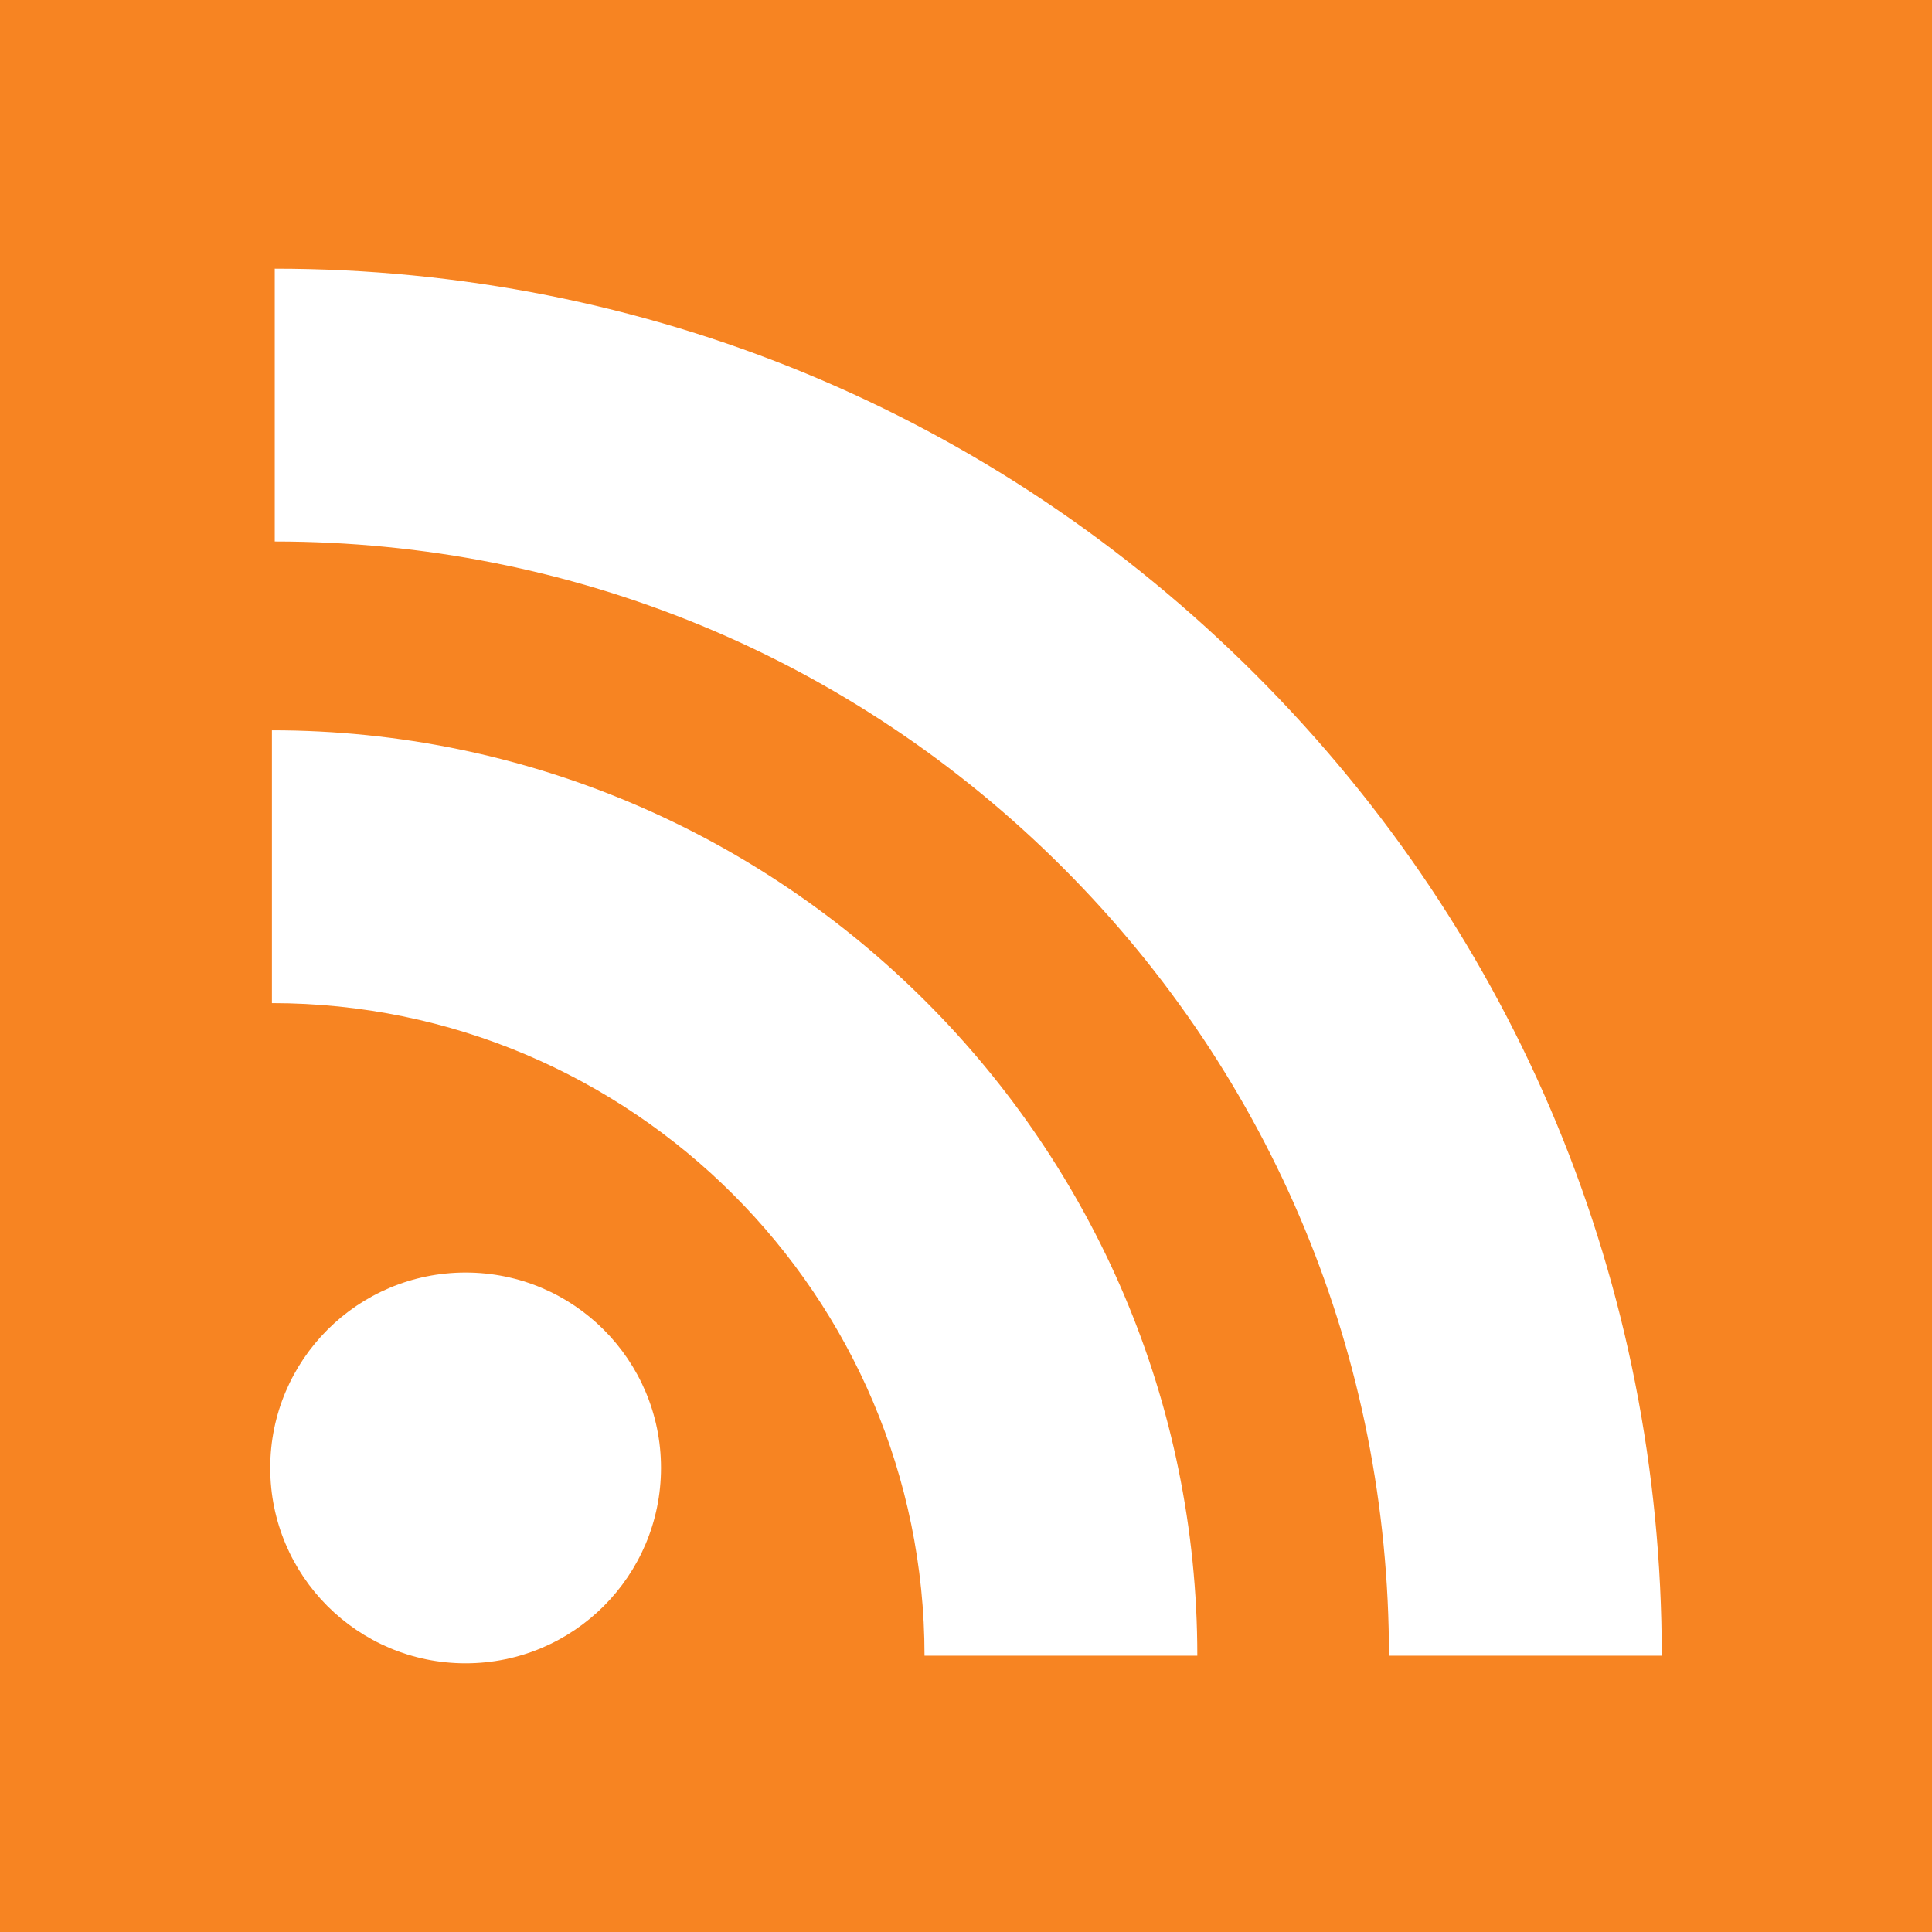
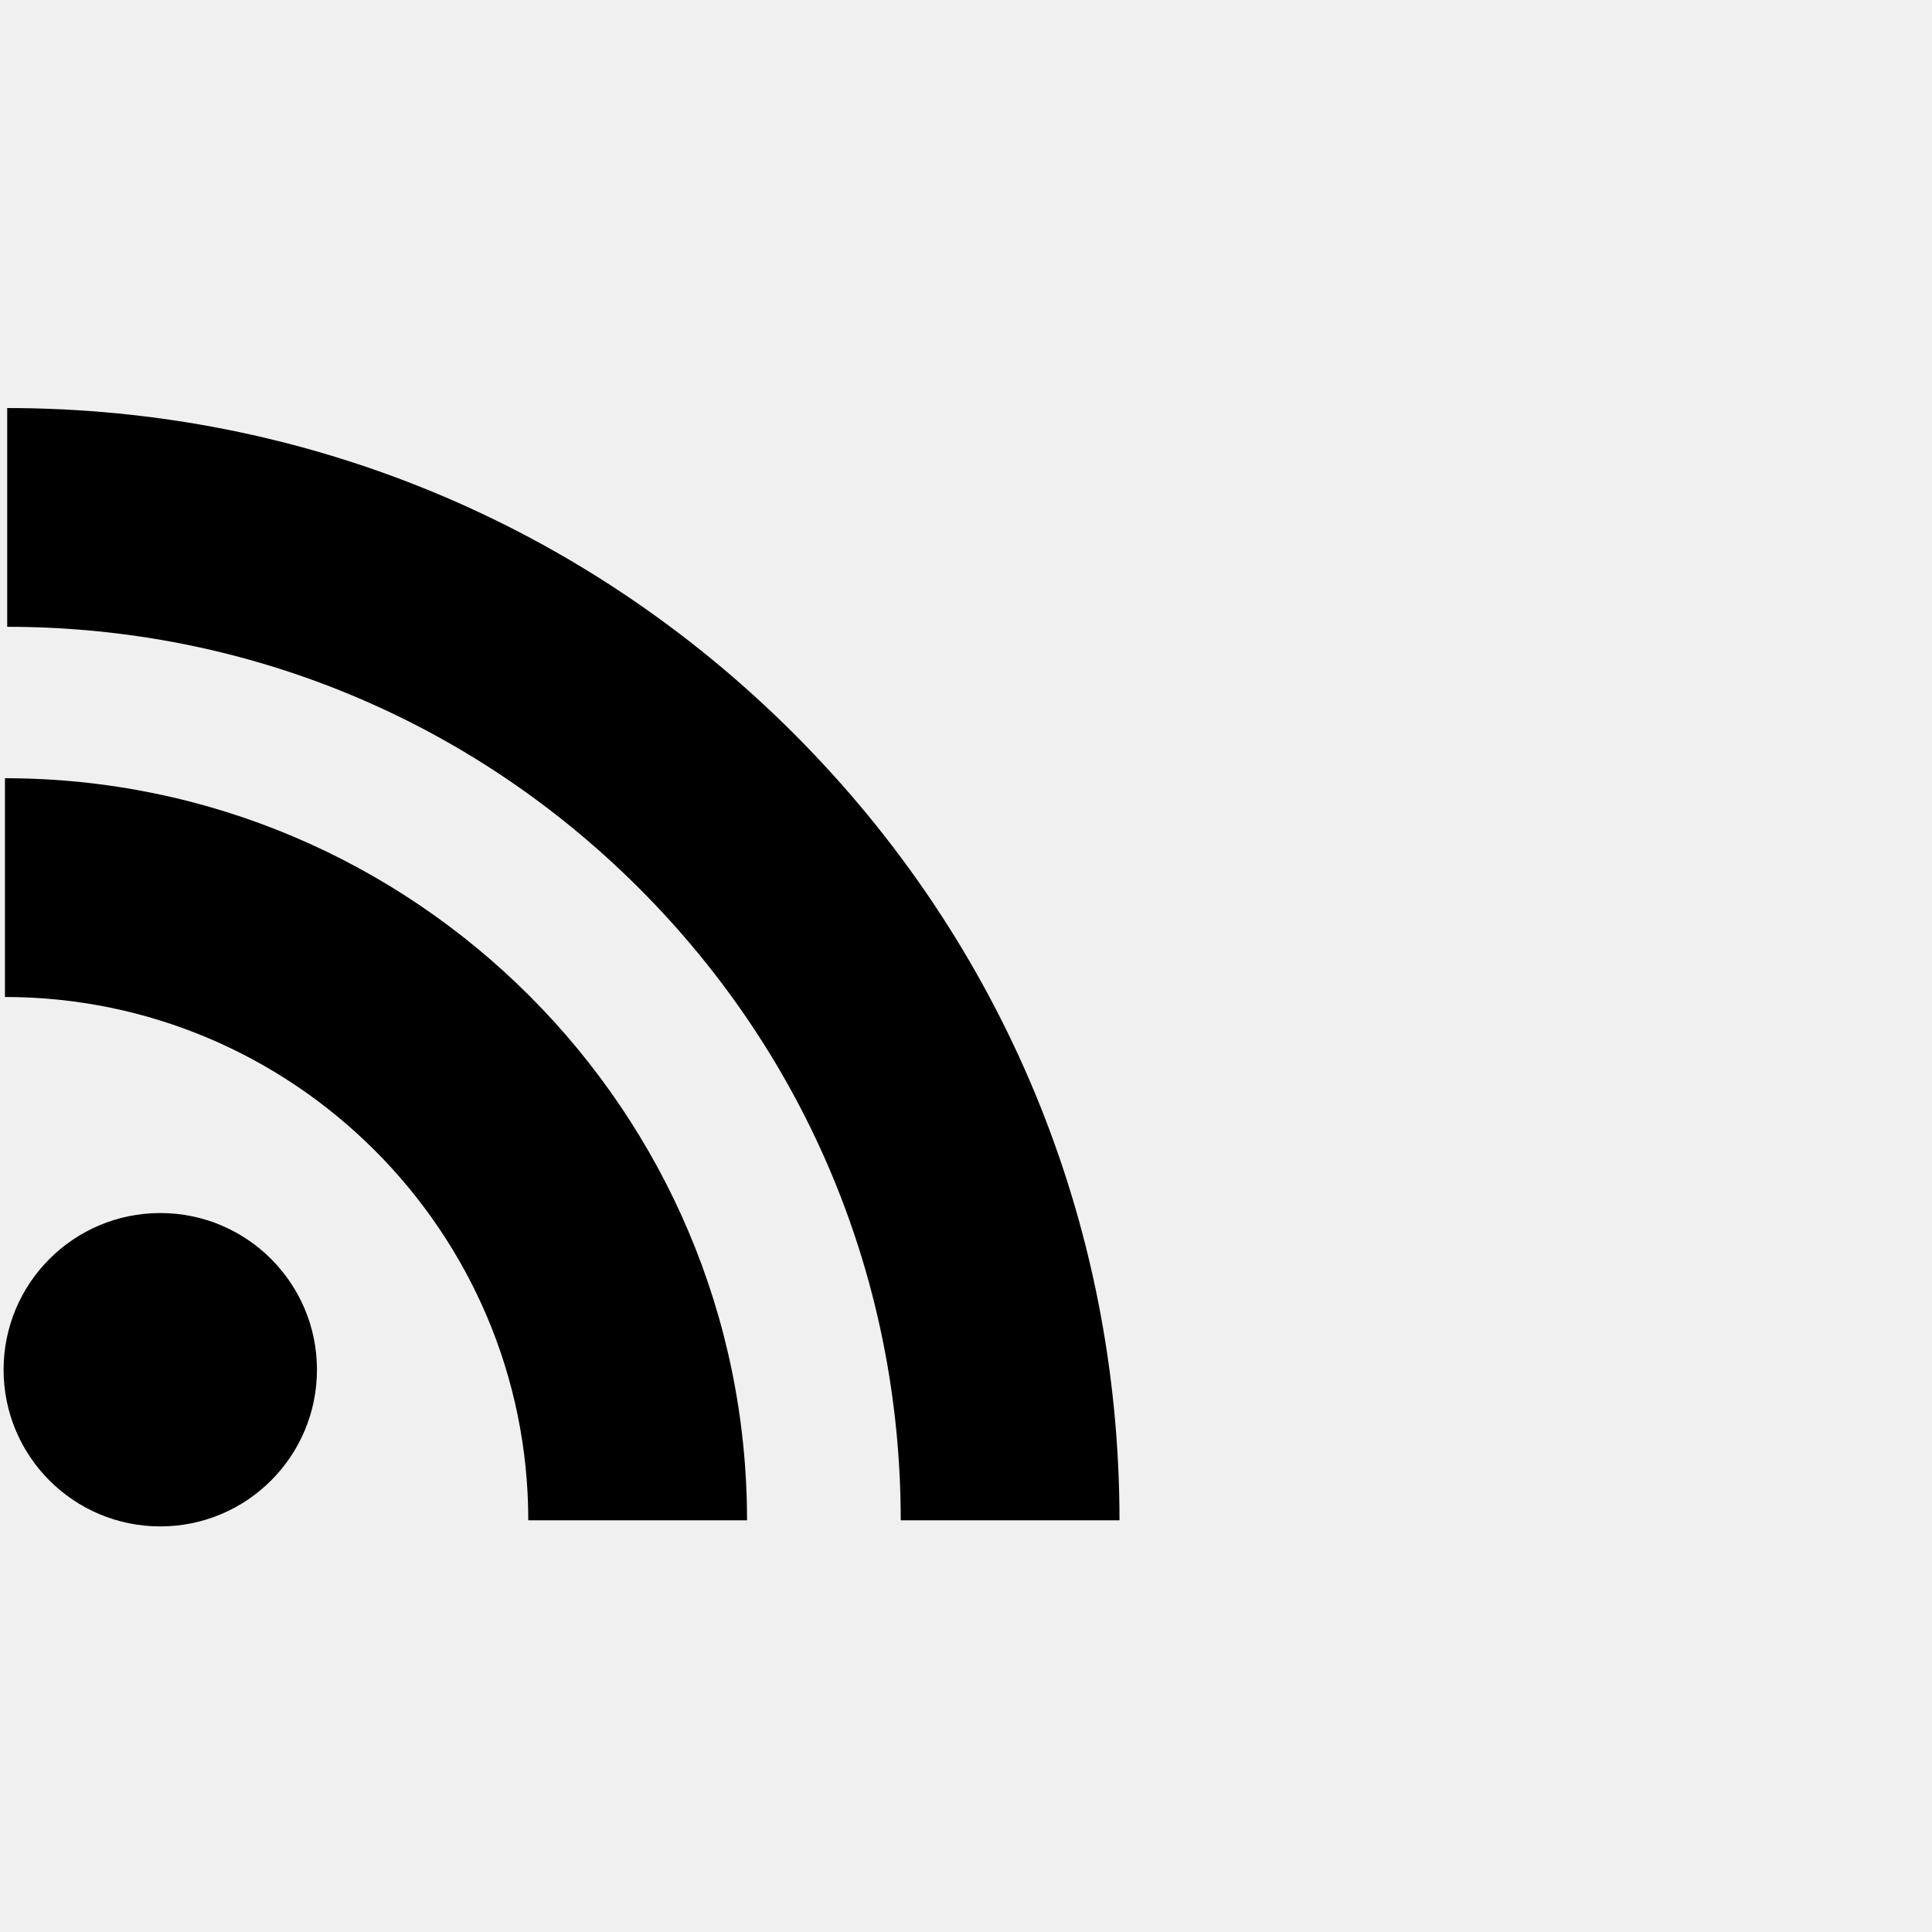
- <svg xmlns="http://www.w3.org/2000/svg" version="1.1" id="Capa_1" x="0px" y="0px" viewBox="0 0 455.731 455.731" style="enable-background:new 0 0 455.731 455.731;" xml:space="preserve">
-   <g>
-     <rect x="0" y="0" style="fill:#F78422;" width="455.731" height="455.731" />
-     <g>
-       <path style="fill:#FFFFFF;" d="M296.208,159.16C234.445,97.397,152.266,63.382,64.81,63.382v64.348 c70.268,0,136.288,27.321,185.898,76.931c49.609,49.61,76.931,115.63,76.931,185.898h64.348 C391.986,303.103,357.971,220.923,296.208,159.16z" />
-       <path style="fill:#FFFFFF;" d="M64.143,172.273v64.348c84.881,0,153.938,69.056,153.938,153.939h64.348 C282.429,270.196,184.507,172.273,64.143,172.273z" />
-       <circle style="fill:#FFFFFF;" cx="109.833" cy="346.26" r="46.088" />
-     </g>
+ <svg xmlns="http://www.w3.org/2000/svg" width="100%" height="100%" viewBox="0 0 456 456" version="1.1" xml:space="preserve" style="fill-rule:evenodd;clip-rule:evenodd;stroke-linejoin:round;stroke-miterlimit:2;">
+   <g transform="matrix(0.802396,0,0,0.802396,-50.3008,45.4515)">
+     <path d="M296.208,159.16C234.445,97.397 152.266,63.382 64.81,63.382L64.81,127.73C135.078,127.73 201.098,155.051 250.708,204.661C300.317,254.271 327.639,320.291 327.639,390.559L391.987,390.559C391.986,303.103 357.971,220.923 296.208,159.16Z" style="fill-rule:nonzero;" />
+     <path d="M64.143,172.273L64.143,236.621C149.024,236.621 218.081,305.677 218.081,390.56L282.429,390.56C282.429,270.196 184.507,172.273 64.143,172.273Z" style="fill-rule:nonzero;" />
+     <circle cx="109.833" cy="346.26" r="46.088" />
  </g>
</svg>
